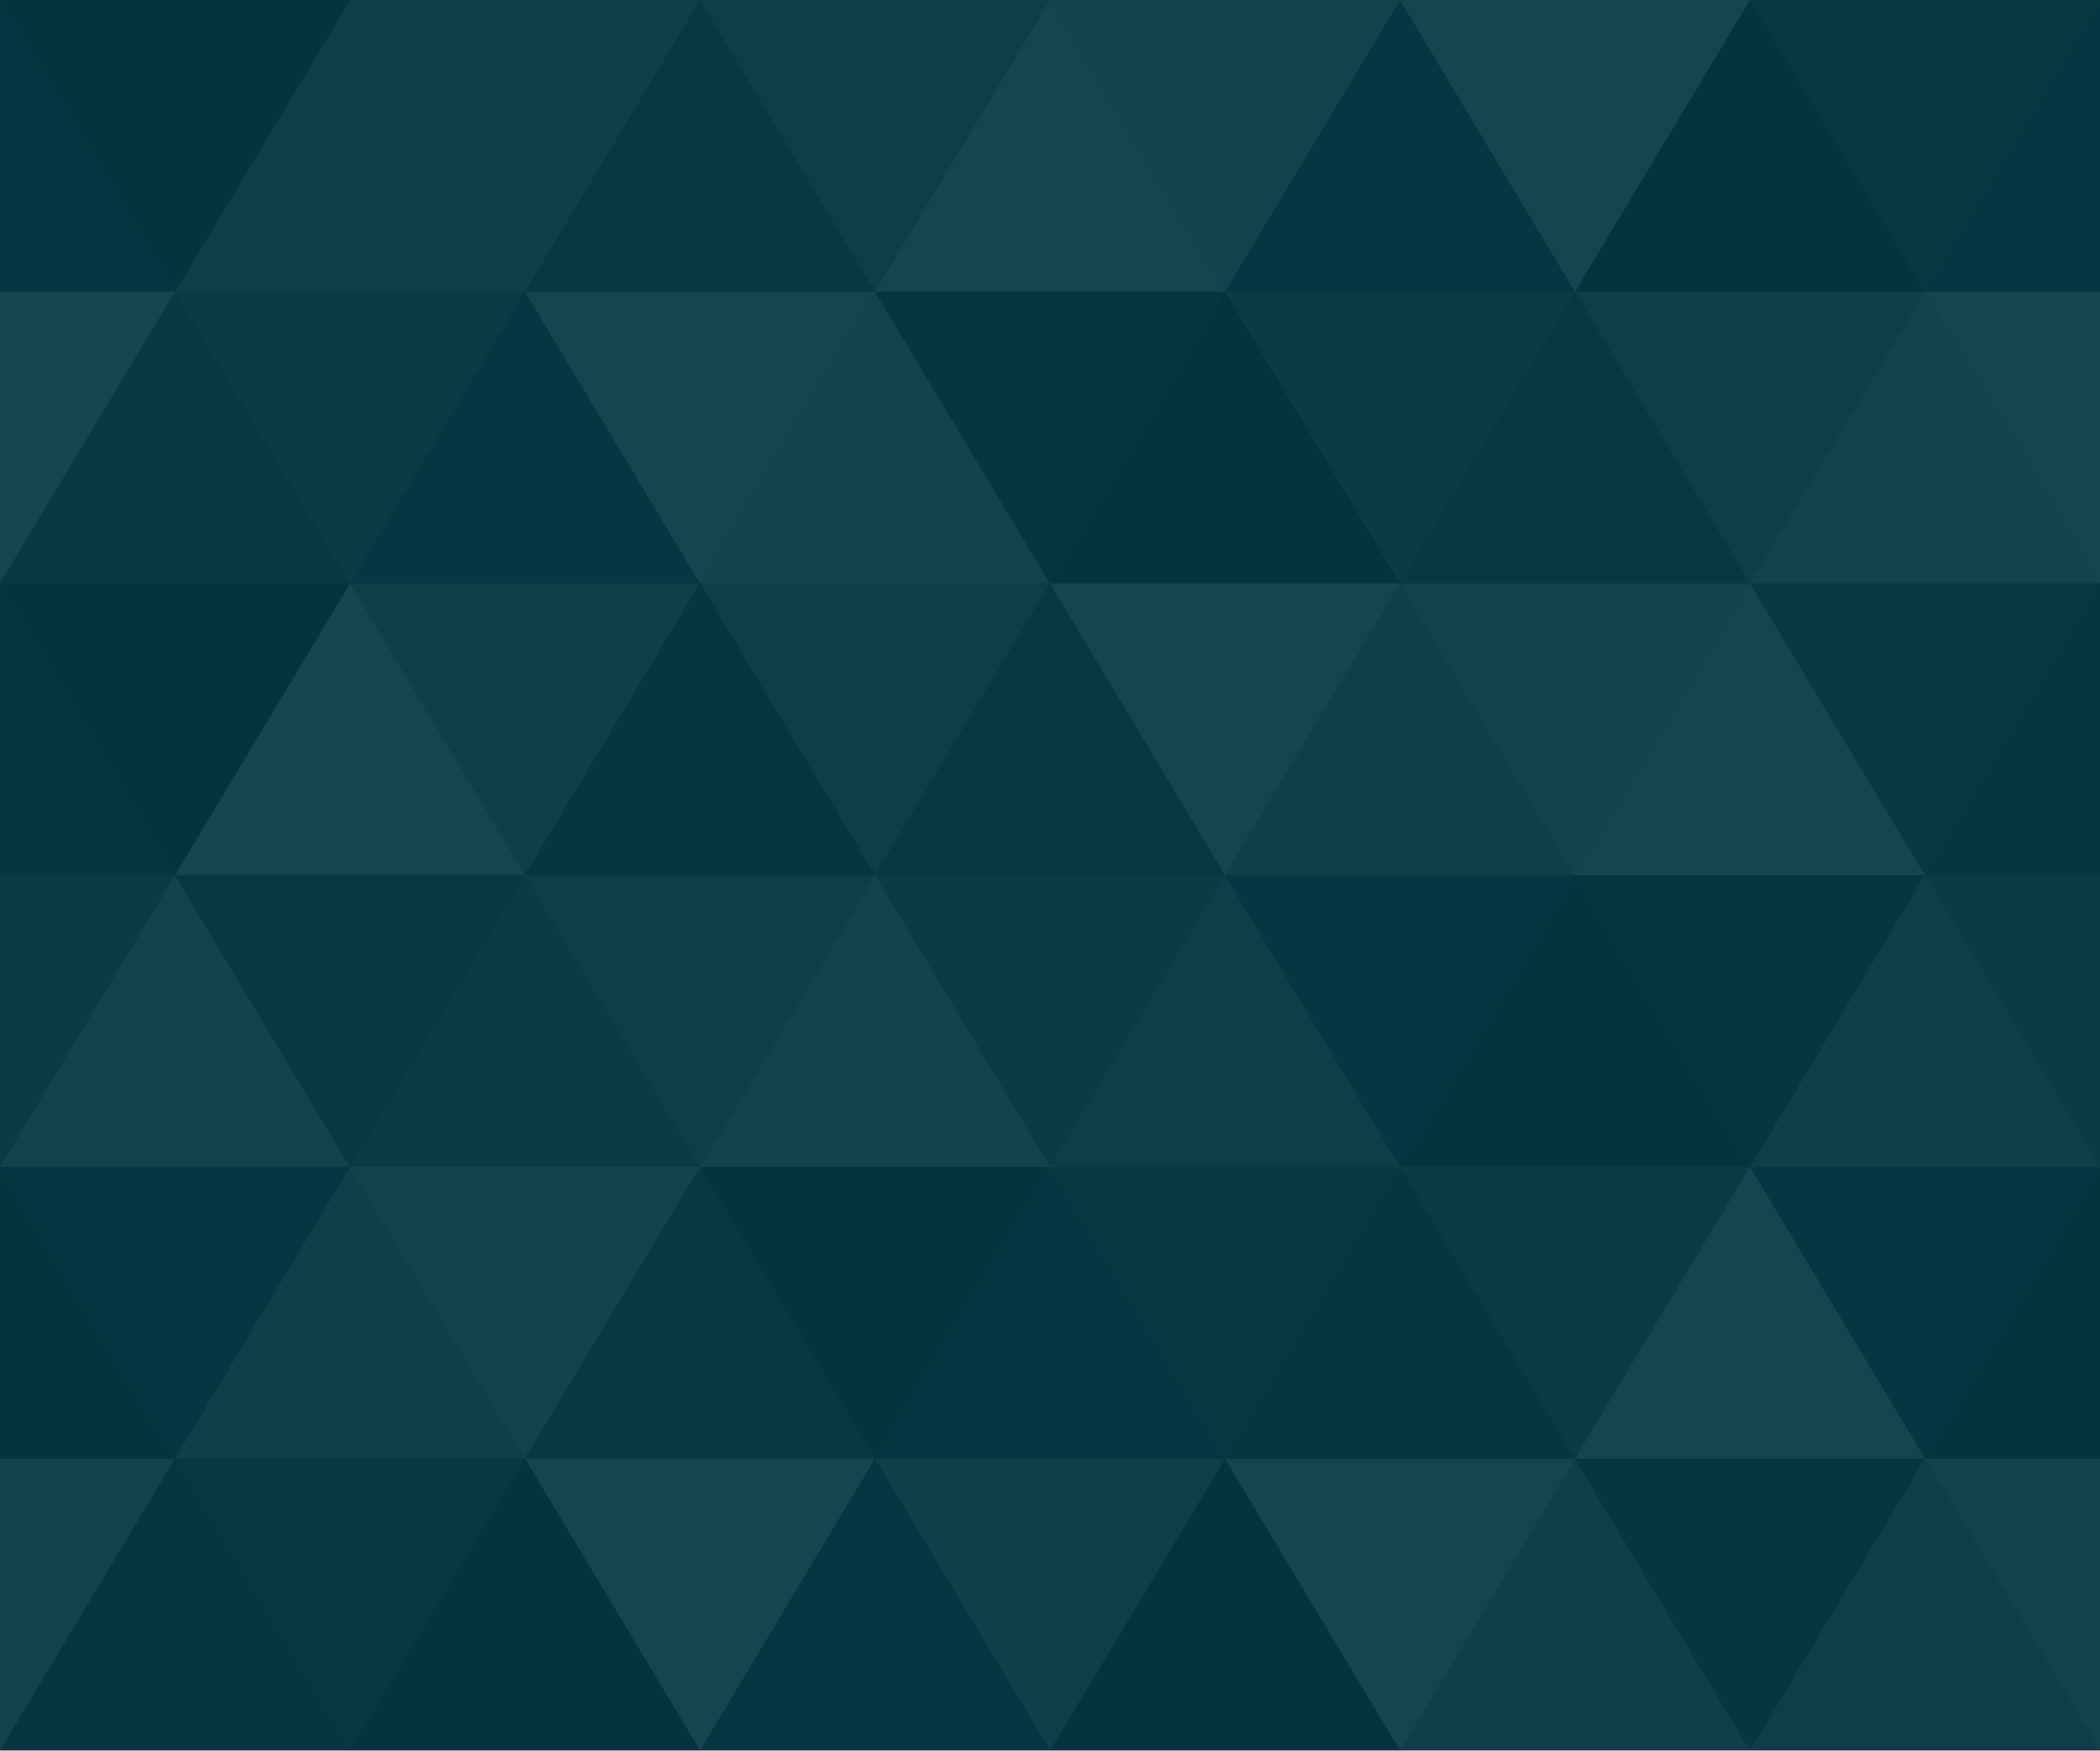
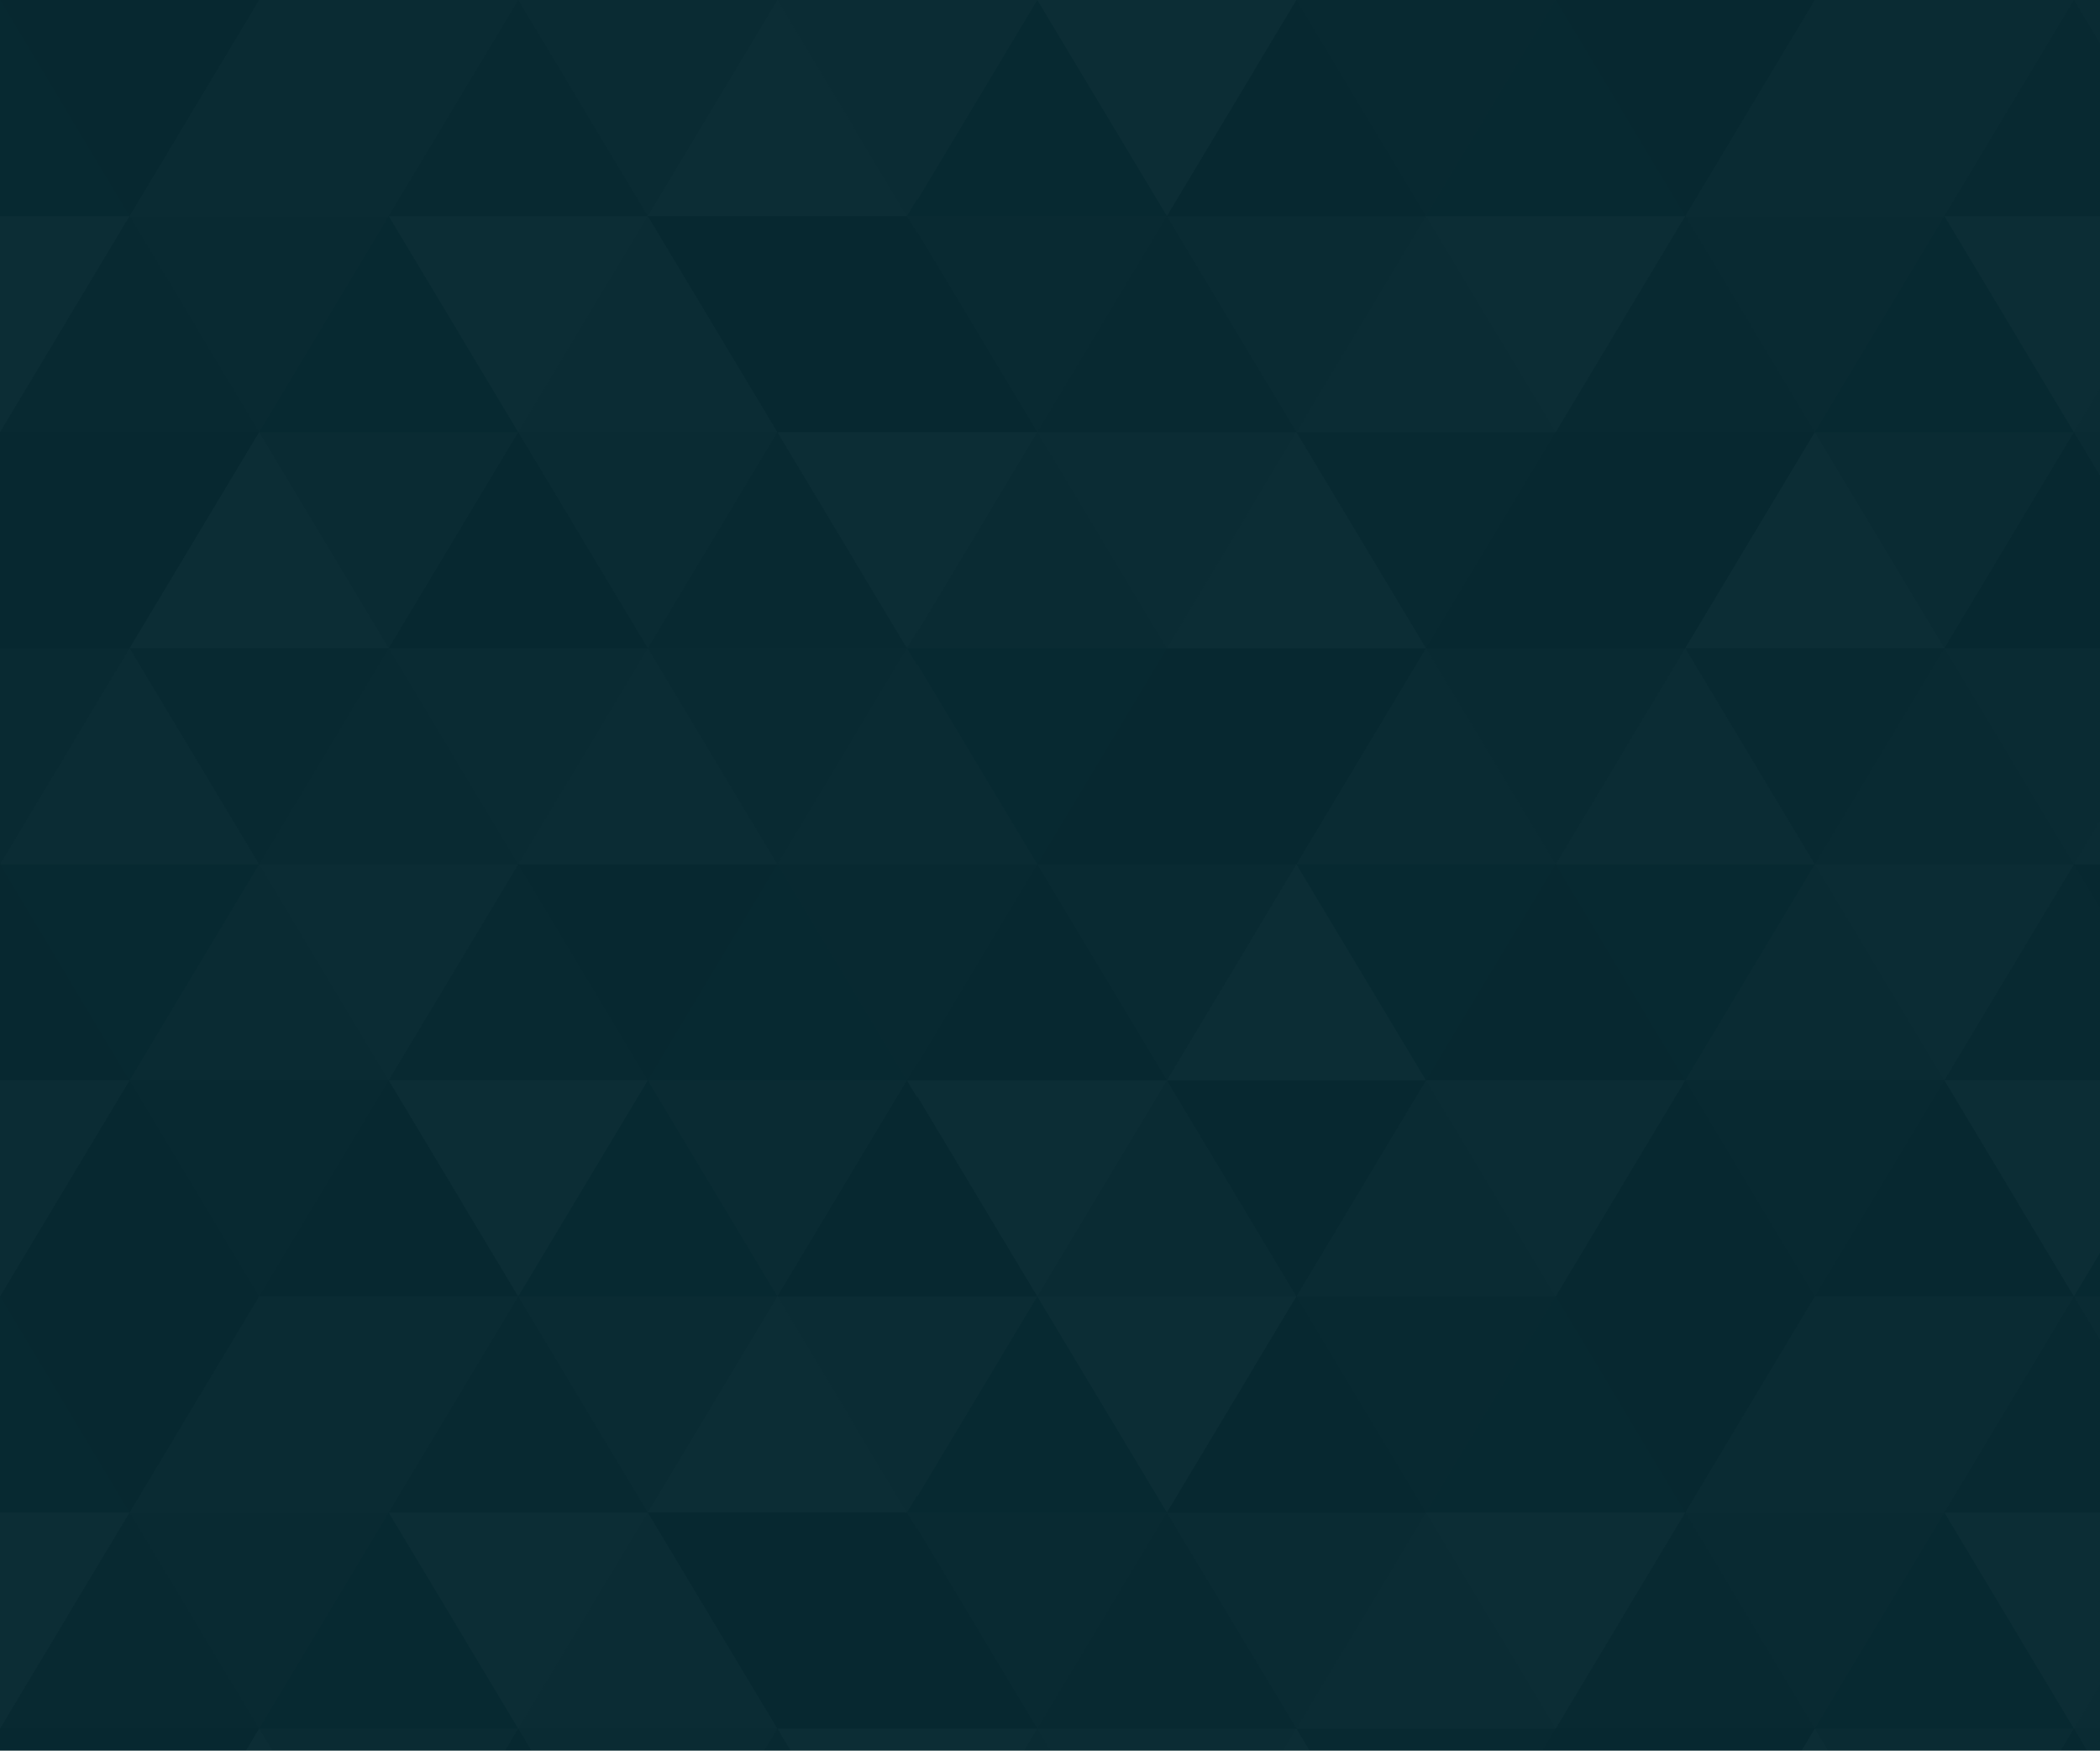
- <svg xmlns="http://www.w3.org/2000/svg" width="540" height="450" viewBox="0 0 1080 900">
-   <rect fill="#053742" width="1080" height="900" />
-   <g fill-opacity="0.07">
-     <polygon fill="#444" points="90 150 0 300 180 300" />
-     <polygon points="90 150 180 0 0 0" />
-     <polygon fill="#AAA" points="270 150 360 0 180 0" />
-     <polygon fill="#DDD" points="450 150 360 300 540 300" />
-     <polygon fill="#999" points="450 150 540 0 360 0" />
-     <polygon points="630 150 540 300 720 300" />
-     <polygon fill="#DDD" points="630 150 720 0 540 0" />
-     <polygon fill="#444" points="810 150 720 300 900 300" />
-     <polygon fill="#FFF" points="810 150 900 0 720 0" />
-     <polygon fill="#DDD" points="990 150 900 300 1080 300" />
-     <polygon fill="#444" points="990 150 1080 0 900 0" />
-     <polygon fill="#DDD" points="90 450 0 600 180 600" />
-     <polygon points="90 450 180 300 0 300" />
-     <polygon fill="#666" points="270 450 180 600 360 600" />
-     <polygon fill="#AAA" points="270 450 360 300 180 300" />
-     <polygon fill="#DDD" points="450 450 360 600 540 600" />
-     <polygon fill="#999" points="450 450 540 300 360 300" />
-     <polygon fill="#999" points="630 450 540 600 720 600" />
-     <polygon fill="#FFF" points="630 450 720 300 540 300" />
-     <polygon points="810 450 720 600 900 600" />
-     <polygon fill="#DDD" points="810 450 900 300 720 300" />
-     <polygon fill="#AAA" points="990 450 900 600 1080 600" />
-     <polygon fill="#444" points="990 450 1080 300 900 300" />
-     <polygon fill="#222" points="90 750 0 900 180 900" />
-     <polygon points="270 750 180 900 360 900" />
-     <polygon fill="#DDD" points="270 750 360 600 180 600" />
-     <polygon points="450 750 540 600 360 600" />
-     <polygon points="630 750 540 900 720 900" />
-     <polygon fill="#444" points="630 750 720 600 540 600" />
-     <polygon fill="#AAA" points="810 750 720 900 900 900" />
-     <polygon fill="#666" points="810 750 900 600 720 600" />
-     <polygon fill="#999" points="990 750 900 900 1080 900" />
-     <polygon fill="#999" points="180 0 90 150 270 150" />
-     <polygon fill="#444" points="360 0 270 150 450 150" />
-     <polygon fill="#FFF" points="540 0 450 150 630 150" />
-     <polygon points="900 0 810 150 990 150" />
-     <polygon fill="#222" points="0 300 -90 450 90 450" />
-     <polygon fill="#FFF" points="0 300 90 150 -90 150" />
-     <polygon fill="#FFF" points="180 300 90 450 270 450" />
-     <polygon fill="#666" points="180 300 270 150 90 150" />
-     <polygon fill="#222" points="360 300 270 450 450 450" />
-     <polygon fill="#FFF" points="360 300 450 150 270 150" />
-     <polygon fill="#444" points="540 300 450 450 630 450" />
-     <polygon fill="#222" points="540 300 630 150 450 150" />
-     <polygon fill="#AAA" points="720 300 630 450 810 450" />
-     <polygon fill="#666" points="720 300 810 150 630 150" />
-     <polygon fill="#FFF" points="900 300 810 450 990 450" />
-     <polygon fill="#999" points="900 300 990 150 810 150" />
-     <polygon points="0 600 -90 750 90 750" />
-     <polygon fill="#666" points="0 600 90 450 -90 450" />
-     <polygon fill="#AAA" points="180 600 90 750 270 750" />
-     <polygon fill="#444" points="180 600 270 450 90 450" />
-     <polygon fill="#444" points="360 600 270 750 450 750" />
-     <polygon fill="#999" points="360 600 450 450 270 450" />
-     <polygon fill="#666" points="540 600 630 450 450 450" />
-     <polygon fill="#222" points="720 600 630 750 810 750" />
-     <polygon fill="#FFF" points="900 600 810 750 990 750" />
-     <polygon fill="#222" points="900 600 990 450 810 450" />
-     <polygon fill="#DDD" points="0 900 90 750 -90 750" />
-     <polygon fill="#444" points="180 900 270 750 90 750" />
-     <polygon fill="#FFF" points="360 900 450 750 270 750" />
-     <polygon fill="#AAA" points="540 900 630 750 450 750" />
-     <polygon fill="#FFF" points="720 900 810 750 630 750" />
-     <polygon fill="#222" points="900 900 990 750 810 750" />
-     <polygon fill="#222" points="1080 300 990 450 1170 450" />
-     <polygon fill="#FFF" points="1080 300 1170 150 990 150" />
-     <polygon points="1080 600 990 750 1170 750" />
-     <polygon fill="#666" points="1080 600 1170 450 990 450" />
-     <polygon fill="#DDD" points="1080 900 1170 750 990 750" />
-   </g>
+ <svg xmlns="http://www.w3.org/2000/svg" width="100%">
+   <rect fill="#072931" width="540" height="450" />
+   <defs>
+     <linearGradient id="a" gradientUnits="userSpaceOnUse" x1="0" x2="0" y1="0" y2="100%" gradientTransform="rotate(0,683,310)">
+       <stop offset="0" stop-color="#072931" />
+       <stop offset="1" stop-color="#072931" />
+     </linearGradient>
+     <pattern patternUnits="userSpaceOnUse" id="b" width="400" height="333.3" x="0" y="0" viewBox="0 0 1080 900">
+       <g fill-opacity="0.02">
+         <polygon fill="#444" points="90 150 0 300 180 300" />
+         <polygon points="90 150 180 0 0 0" />
+         <polygon fill="#AAA" points="270 150 360 0 180 0" />
+         <polygon fill="#DDD" points="450 150 360 300 540 300" />
+         <polygon fill="#999" points="450 150 540 0 360 0" />
+         <polygon points="630 150 540 300 720 300" />
+         <polygon fill="#DDD" points="630 150 720 0 540 0" />
+         <polygon fill="#444" points="810 150 720 300 900 300" />
+         <polygon fill="#FFF" points="810 150 900 0 720 0" />
+         <polygon fill="#DDD" points="990 150 900 300 1080 300" />
+         <polygon fill="#444" points="990 150 1080 0 900 0" />
+         <polygon fill="#DDD" points="90 450 0 600 180 600" />
+         <polygon points="90 450 180 300 0 300" />
+         <polygon fill="#666" points="270 450 180 600 360 600" />
+         <polygon fill="#AAA" points="270 450 360 300 180 300" />
+         <polygon fill="#DDD" points="450 450 360 600 540 600" />
+         <polygon fill="#999" points="450 450 540 300 360 300" />
+         <polygon fill="#999" points="630 450 540 600 720 600" />
+         <polygon fill="#FFF" points="630 450 720 300 540 300" />
+         <polygon points="810 450 720 600 900 600" />
+         <polygon fill="#DDD" points="810 450 900 300 720 300" />
+         <polygon fill="#AAA" points="990 450 900 600 1080 600" />
+         <polygon fill="#444" points="990 450 1080 300 900 300" />
+         <polygon fill="#222" points="90 750 0 900 180 900" />
+         <polygon points="270 750 180 900 360 900" />
+         <polygon fill="#DDD" points="270 750 360 600 180 600" />
+         <polygon points="450 750 540 600 360 600" />
+         <polygon points="630 750 540 900 720 900" />
+         <polygon fill="#444" points="630 750 720 600 540 600" />
+         <polygon fill="#AAA" points="810 750 720 900 900 900" />
+         <polygon fill="#666" points="810 750 900 600 720 600" />
+         <polygon fill="#999" points="990 750 900 900 1080 900" />
+         <polygon fill="#999" points="180 0 90 150 270 150" />
+         <polygon fill="#444" points="360 0 270 150 450 150" />
+         <polygon fill="#FFF" points="540 0 450 150 630 150" />
+         <polygon points="900 0 810 150 990 150" />
+         <polygon fill="#222" points="0 300 -90 450 90 450" />
+         <polygon fill="#FFF" points="0 300 90 150 -90 150" />
+         <polygon fill="#FFF" points="180 300 90 450 270 450" />
+         <polygon fill="#666" points="180 300 270 150 90 150" />
+         <polygon fill="#222" points="360 300 270 450 450 450" />
+         <polygon fill="#FFF" points="360 300 450 150 270 150" />
+         <polygon fill="#444" points="540 300 450 450 630 450" />
+         <polygon fill="#222" points="540 300 630 150 450 150" />
+         <polygon fill="#AAA" points="720 300 630 450 810 450" />
+         <polygon fill="#666" points="720 300 810 150 630 150" />
+         <polygon fill="#FFF" points="900 300 810 450 990 450" />
+         <polygon fill="#999" points="900 300 990 150 810 150" />
+         <polygon points="0 600 -90 750 90 750" />
+         <polygon fill="#666" points="0 600 90 450 -90 450" />
+         <polygon fill="#AAA" points="180 600 90 750 270 750" />
+         <polygon fill="#444" points="180 600 270 450 90 450" />
+         <polygon fill="#444" points="360 600 270 750 450 750" />
+         <polygon fill="#999" points="360 600 450 450 270 450" />
+         <polygon fill="#666" points="540 600 630 450 450 450" />
+         <polygon fill="#222" points="720 600 630 750 810 750" />
+         <polygon fill="#FFF" points="900 600 810 750 990 750" />
+         <polygon fill="#222" points="900 600 990 450 810 450" />
+         <polygon fill="#DDD" points="0 900 90 750 -90 750" />
+         <polygon fill="#444" points="180 900 270 750 90 750" />
+         <polygon fill="#FFF" points="360 900 450 750 270 750" />
+         <polygon fill="#AAA" points="540 900 630 750 450 750" />
+         <polygon fill="#FFF" points="720 900 810 750 630 750" />
+         <polygon fill="#222" points="900 900 990 750 810 750" />
+         <polygon fill="#222" points="1080 300 990 450 1170 450" />
+         <polygon fill="#FFF" points="1080 300 1170 150 990 150" />
+         <polygon points="1080 600 990 750 1170 750" />
+         <polygon fill="#666" points="1080 600 1170 450 990 450" />
+         <polygon fill="#DDD" points="1080 900 1170 750 990 750" />
+       </g>
+     </pattern>
+   </defs>
+   <rect x="0" y="0" fill="url(#a)" width="100%" height="100%" />
+   <rect x="0" y="0" fill="url(#b)" width="100%" height="100%" />
</svg>
